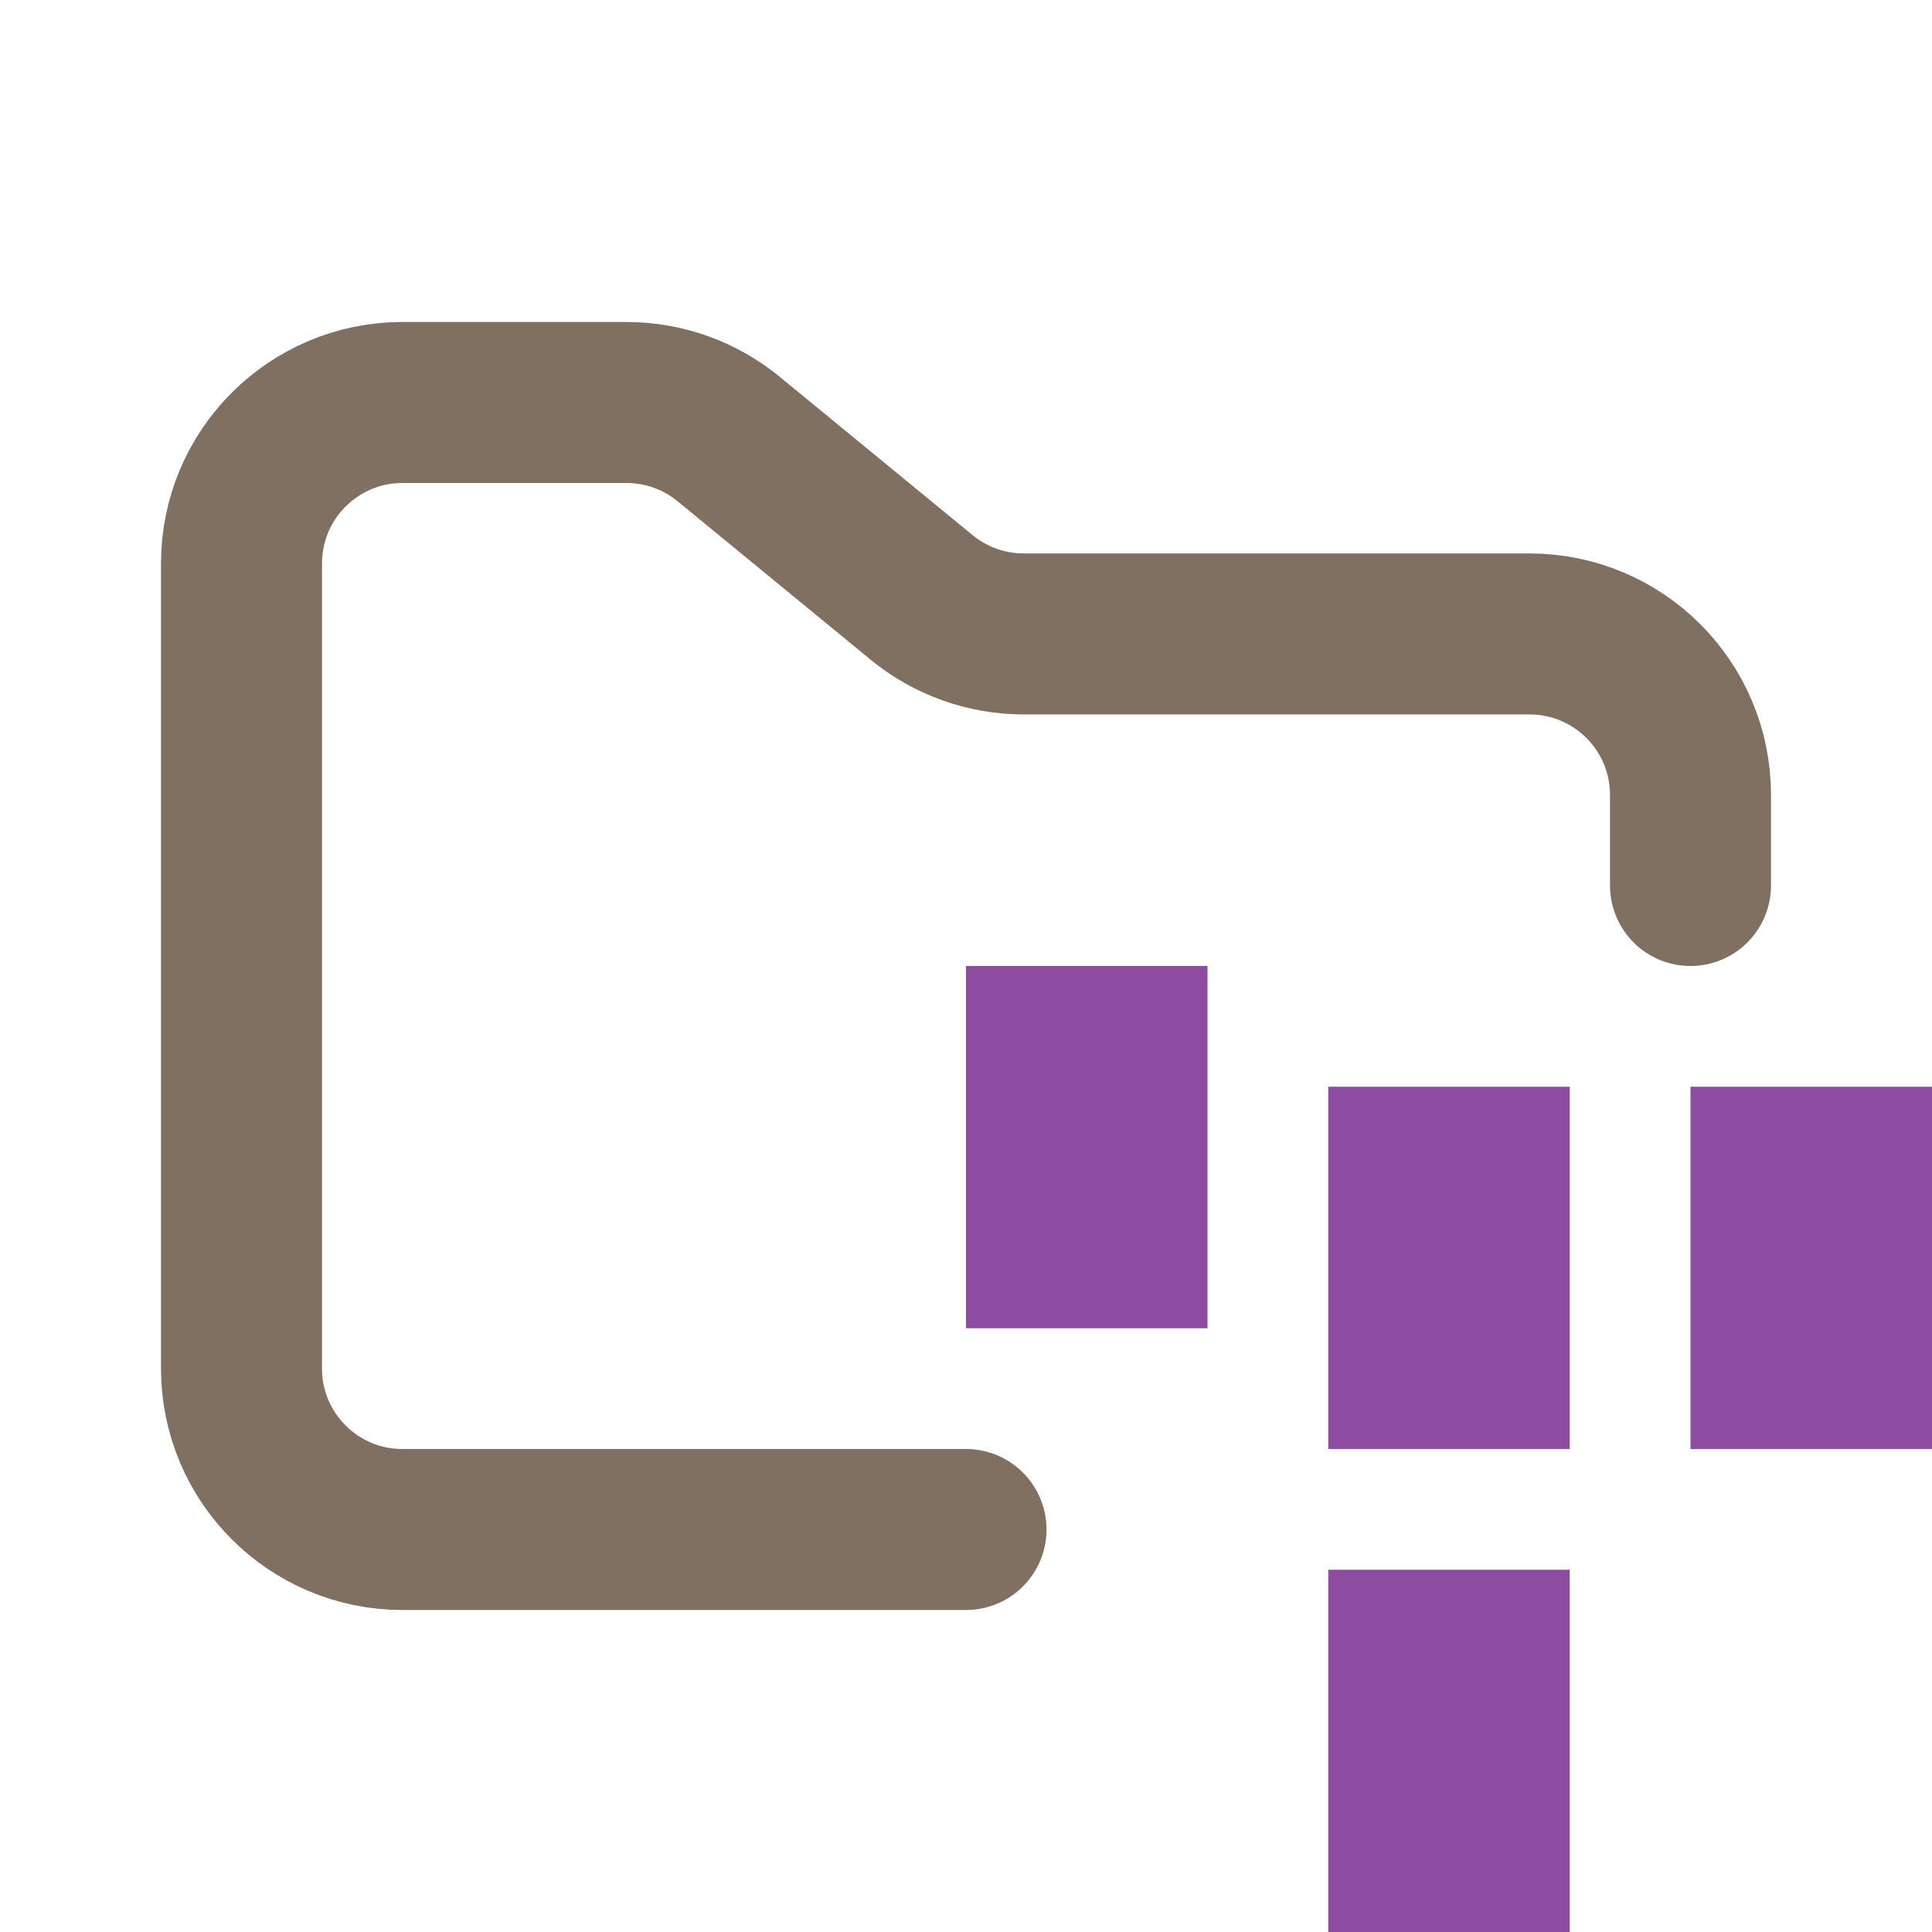
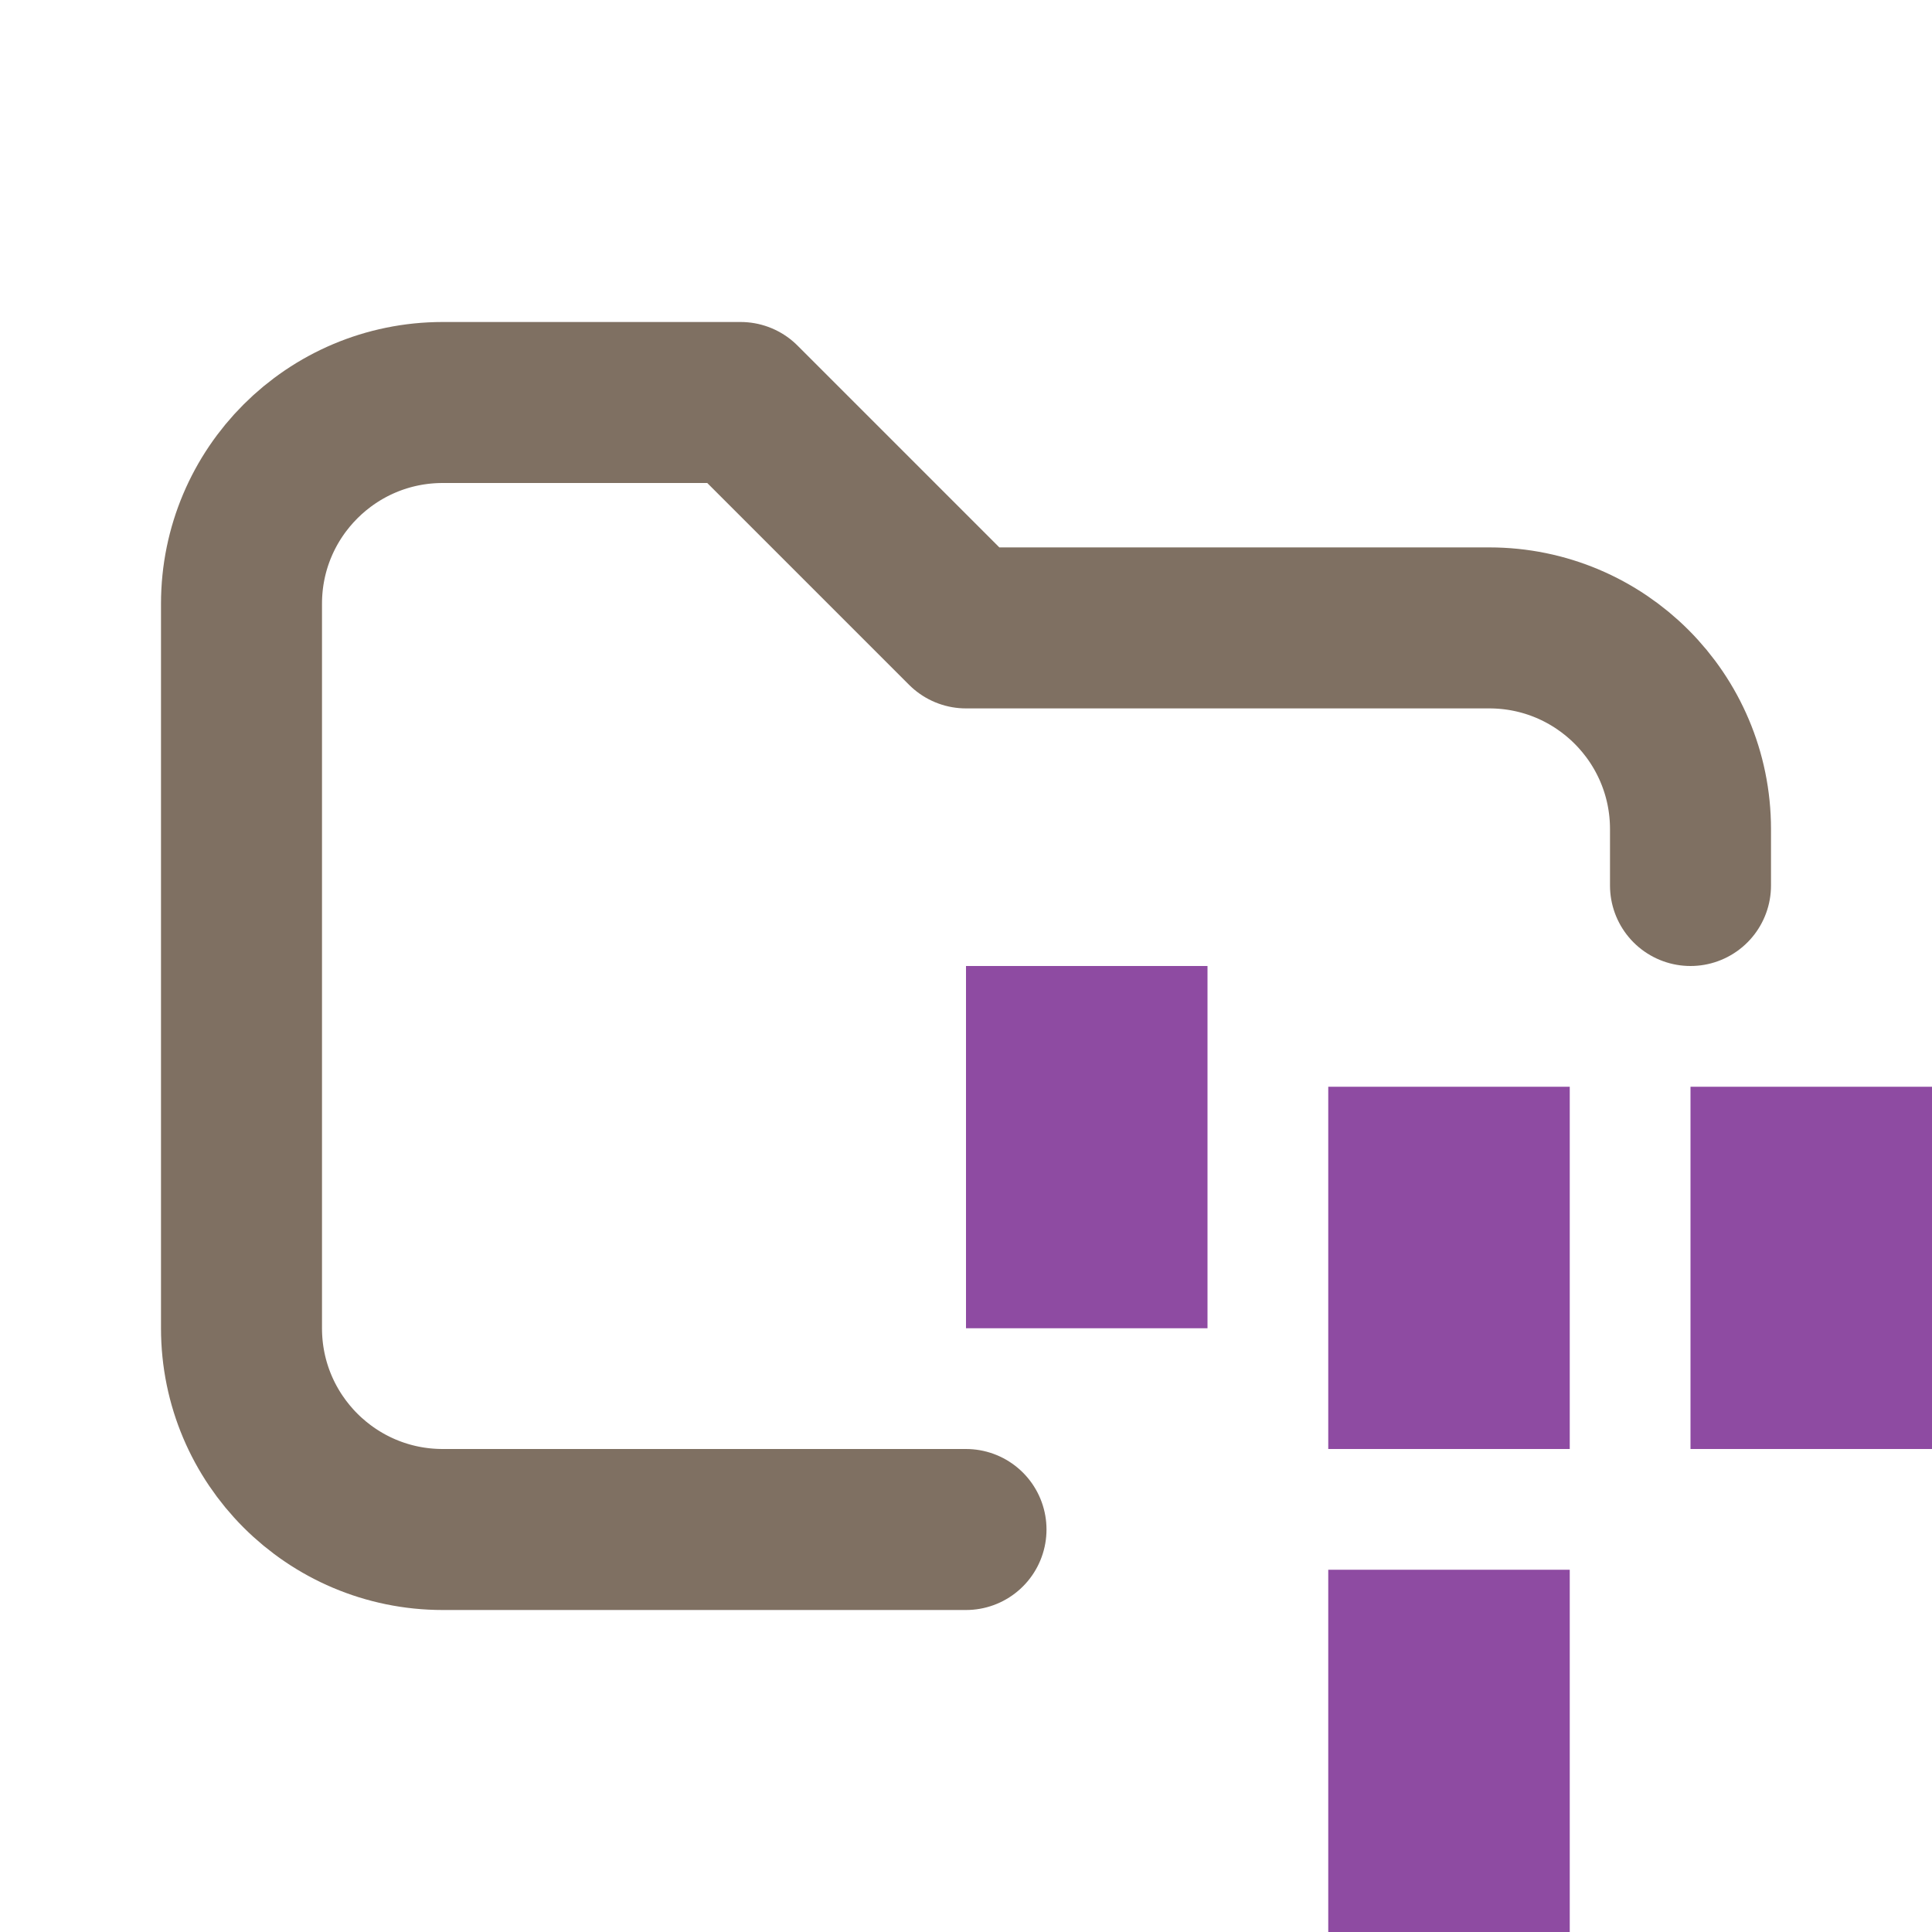
<svg xmlns="http://www.w3.org/2000/svg" width="16" height="16" viewBox="0 0 24 24" fill="none">
-   <path d="M12 19H5C3.895 19 3 18.105 3 17V7C3 5.895 3.895 5 5 5H7.784C8.247 5 8.696 5.161 9.053 5.455L11.447 7.42C11.804 7.714 12.253 7.875 12.716 7.875H19C20.105 7.875 21 8.77 21 9.875V11" stroke="#7F7062" stroke-width="2" stroke-linecap="round" stroke-linejoin="round" />
+   <path d="M12 19H5.5A2.5 2.5 0 0 1 3 16.5V7.5A2.5 2.5 0 0 1 5.5 5H9.2L12 7.8H18.5A2.5 2.5 0 0 1 21 10.3V11" stroke="#7F7062" stroke-width="2" stroke-linecap="round" stroke-linejoin="round" />
  <g transform="scale(1.5)">
    <path d="M8 8H10V11H8ZM11 9H13V12H11ZM14 9H16V12H14ZM11 13H13V16H11Z" fill="#8E4BA2" />
  </g>
</svg>
